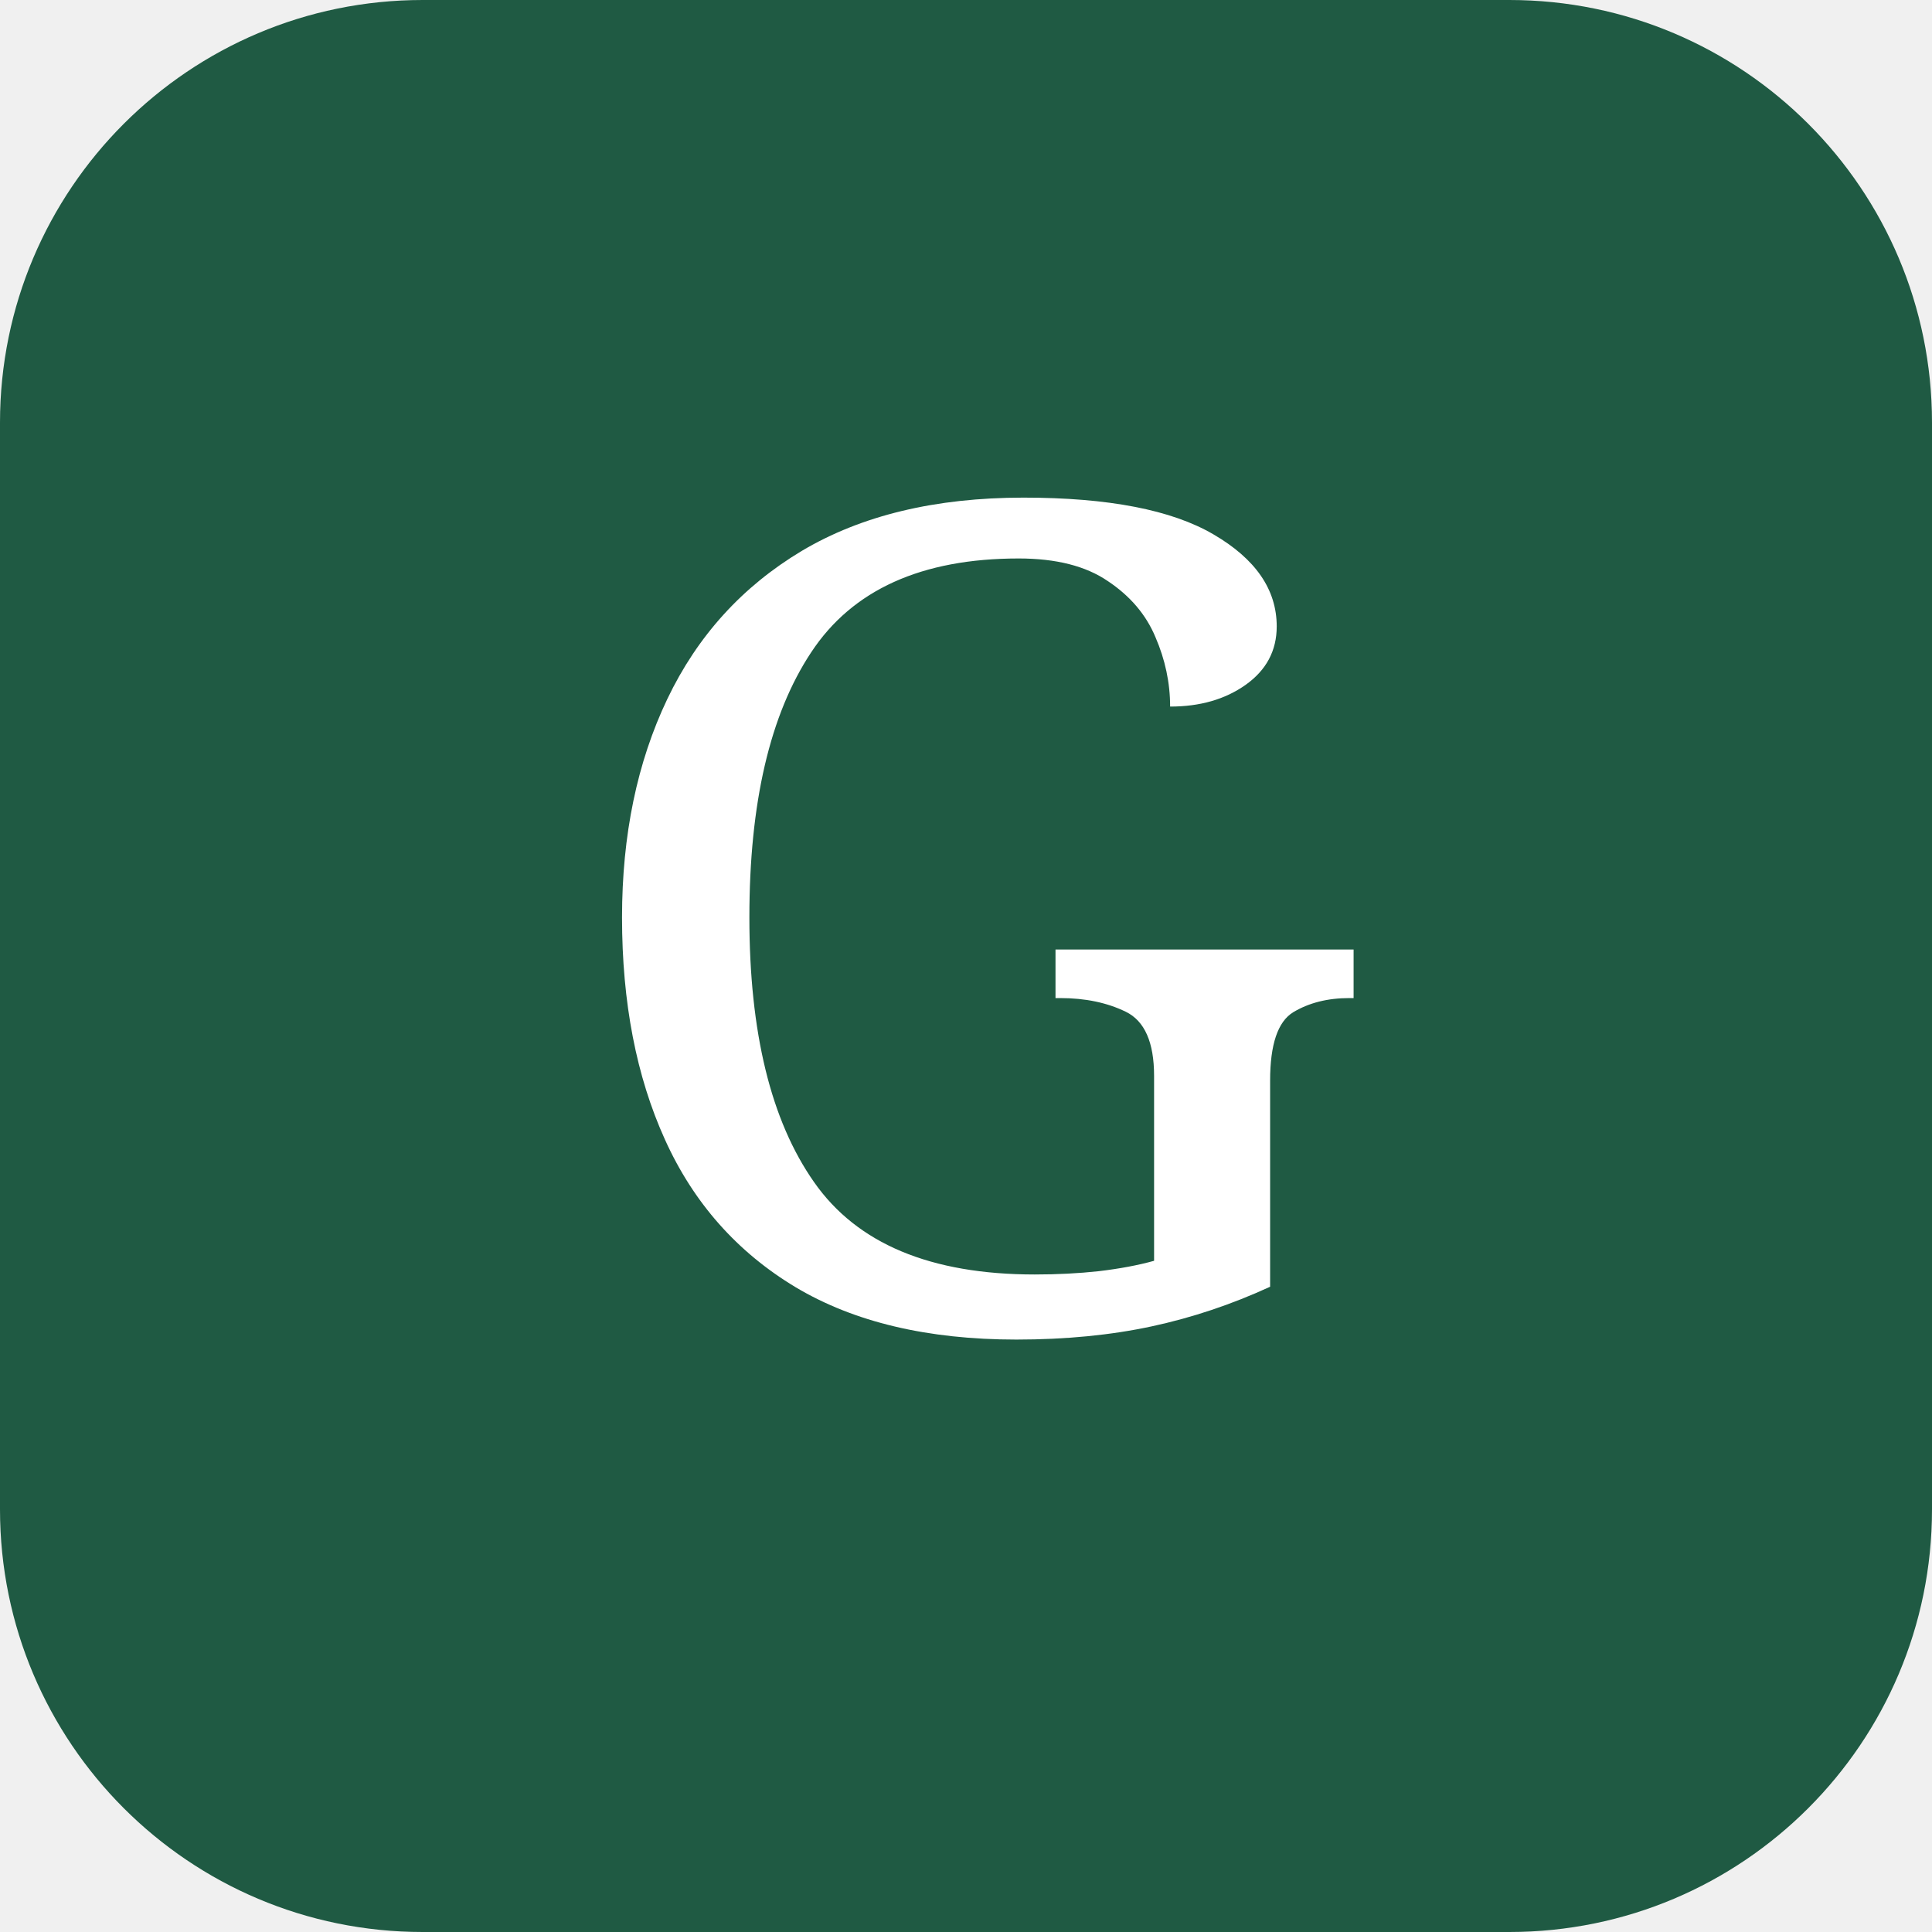
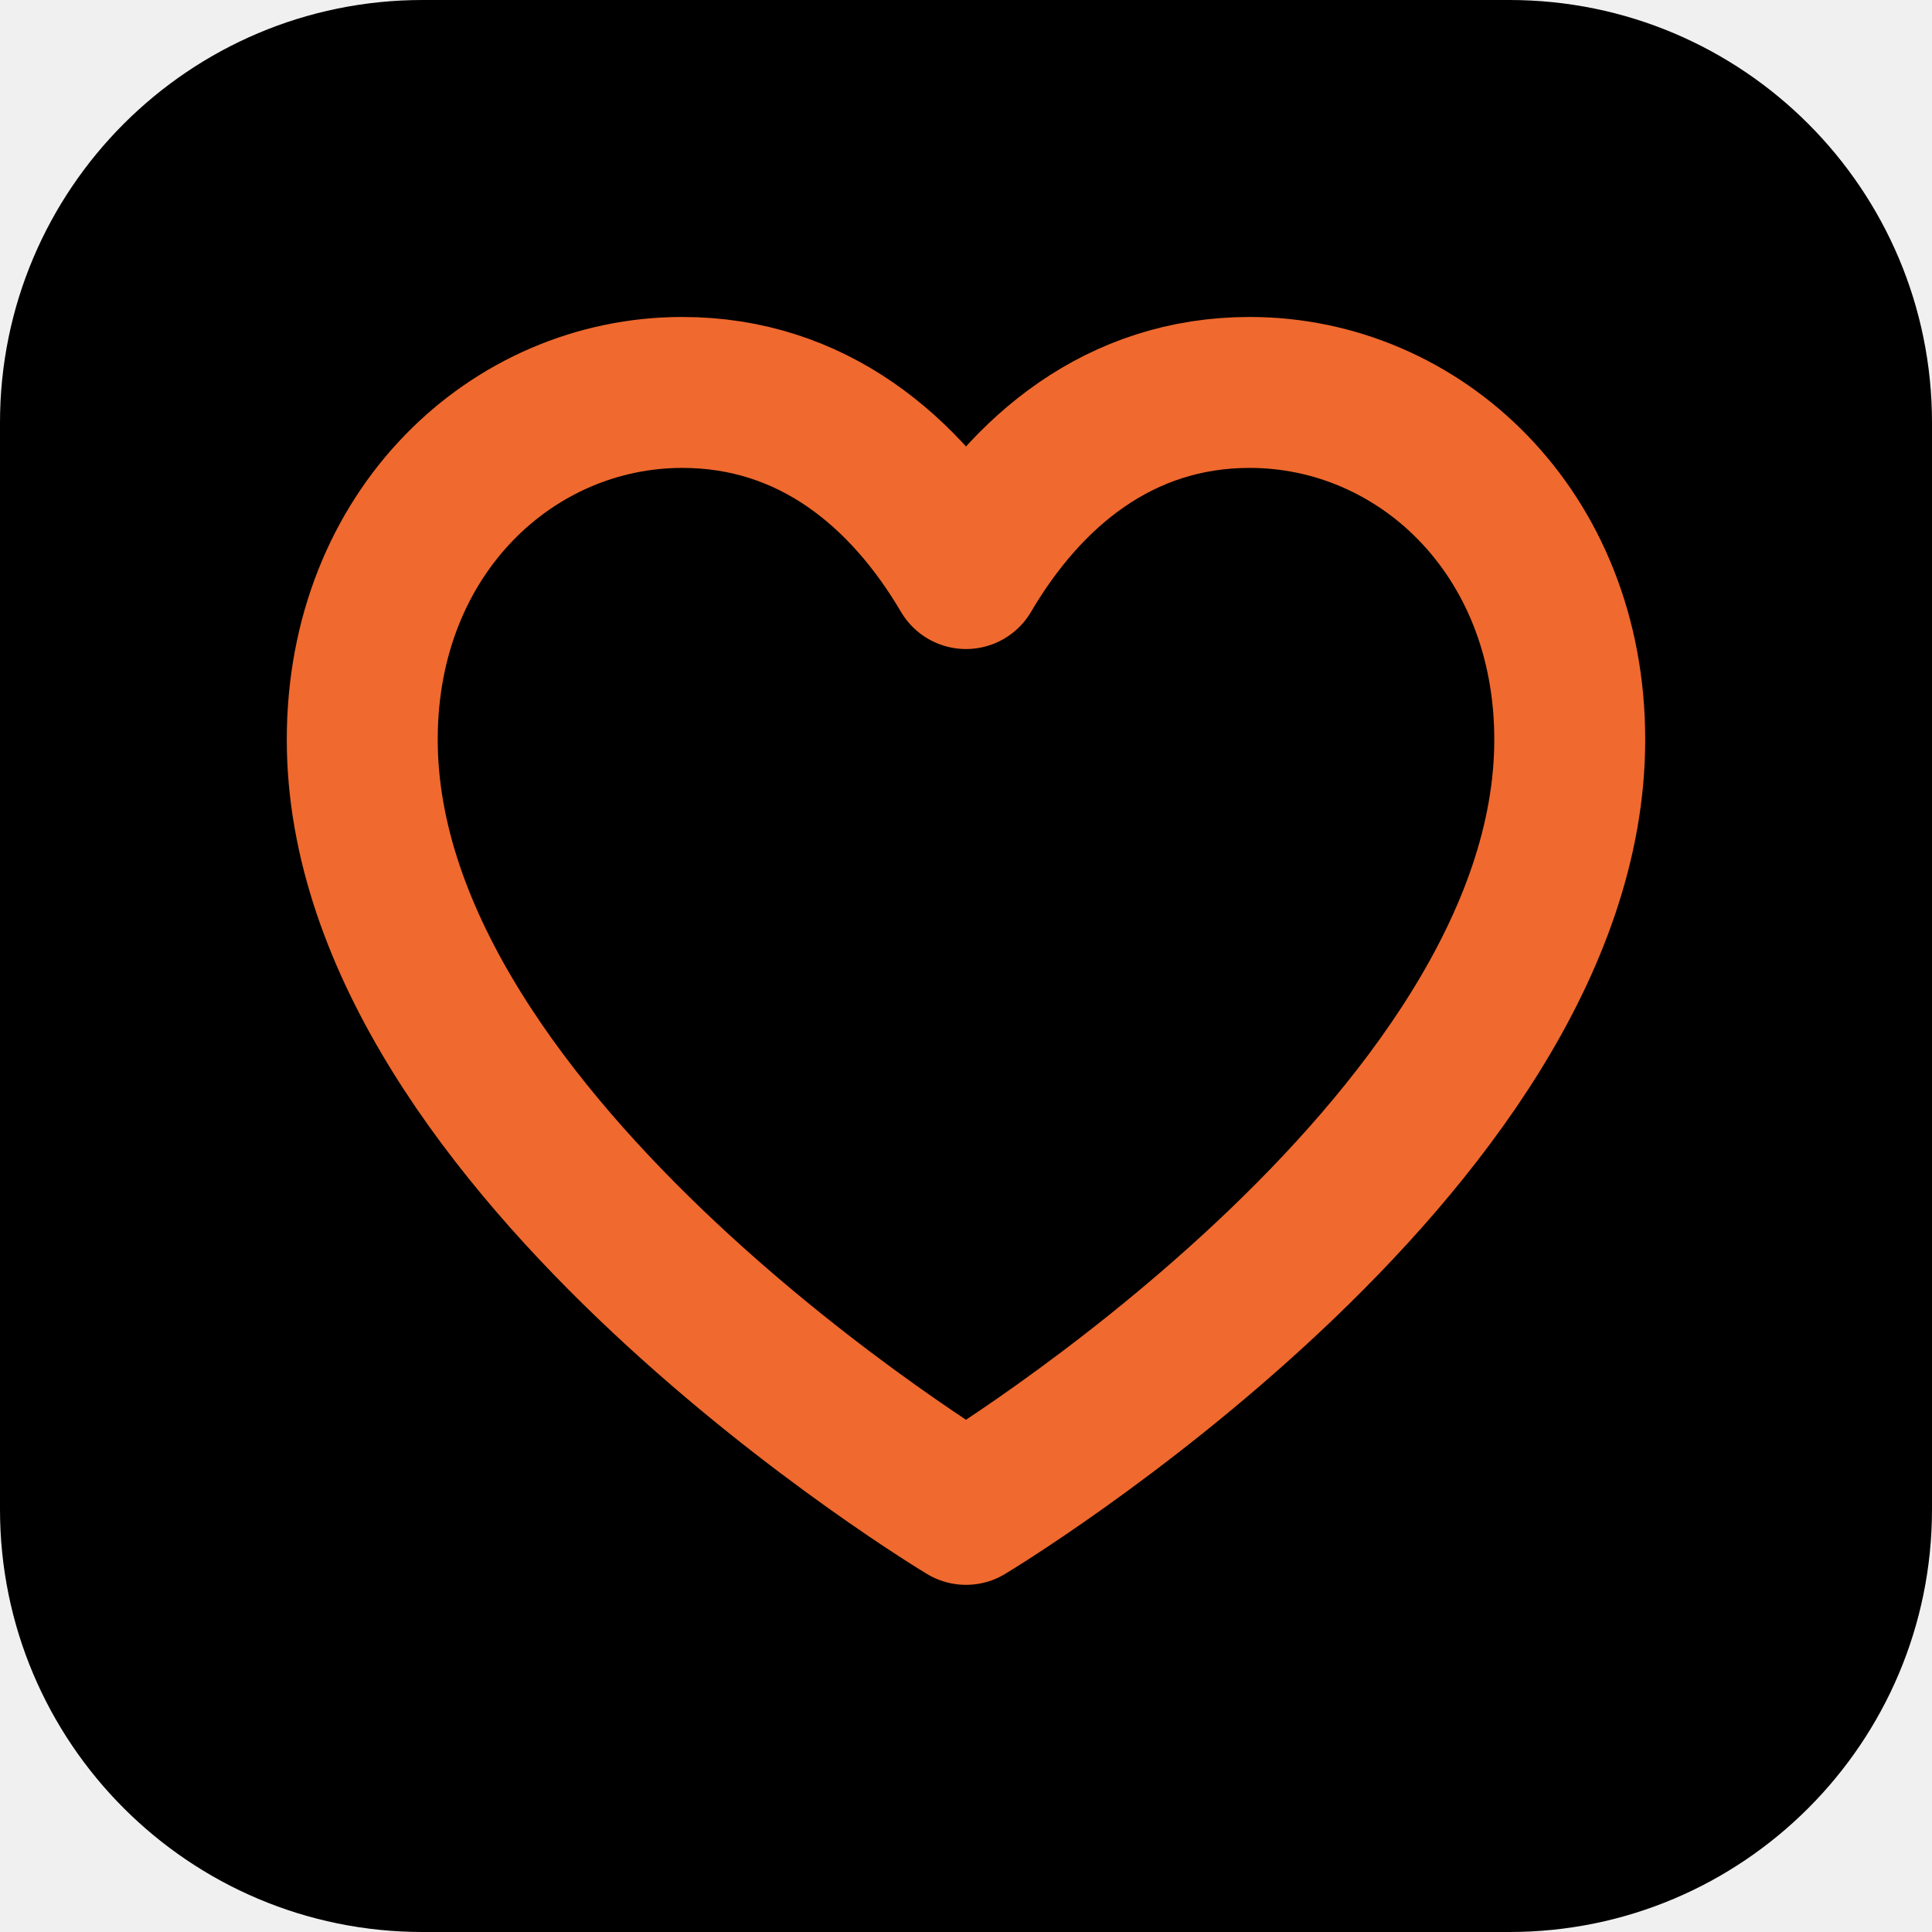
<svg xmlns="http://www.w3.org/2000/svg" viewBox="0 0 64 64">
-   <rect width="64" height="64" rx="14" fill="#1f5a43" />
-   <text x="32" y="44" font-family="Georgia,serif" font-size="38" text-anchor="middle" fill="#ffffff">G</text>
+   <rect width="64" height="64" rx="14" fill="#000" />
+   <path d="M32 50S12 38 12 24.5C12 17.6 17 13 22.6 13c4.3 0 7.4 2.6 9.4 6 2-3.4 5.1-6 9.4-6C47 13 52 17.6 52 24.5 52 38 32 50 32 50z" fill="none" stroke="#f0692e" stroke-width="5" stroke-linejoin="round" />
</svg>
